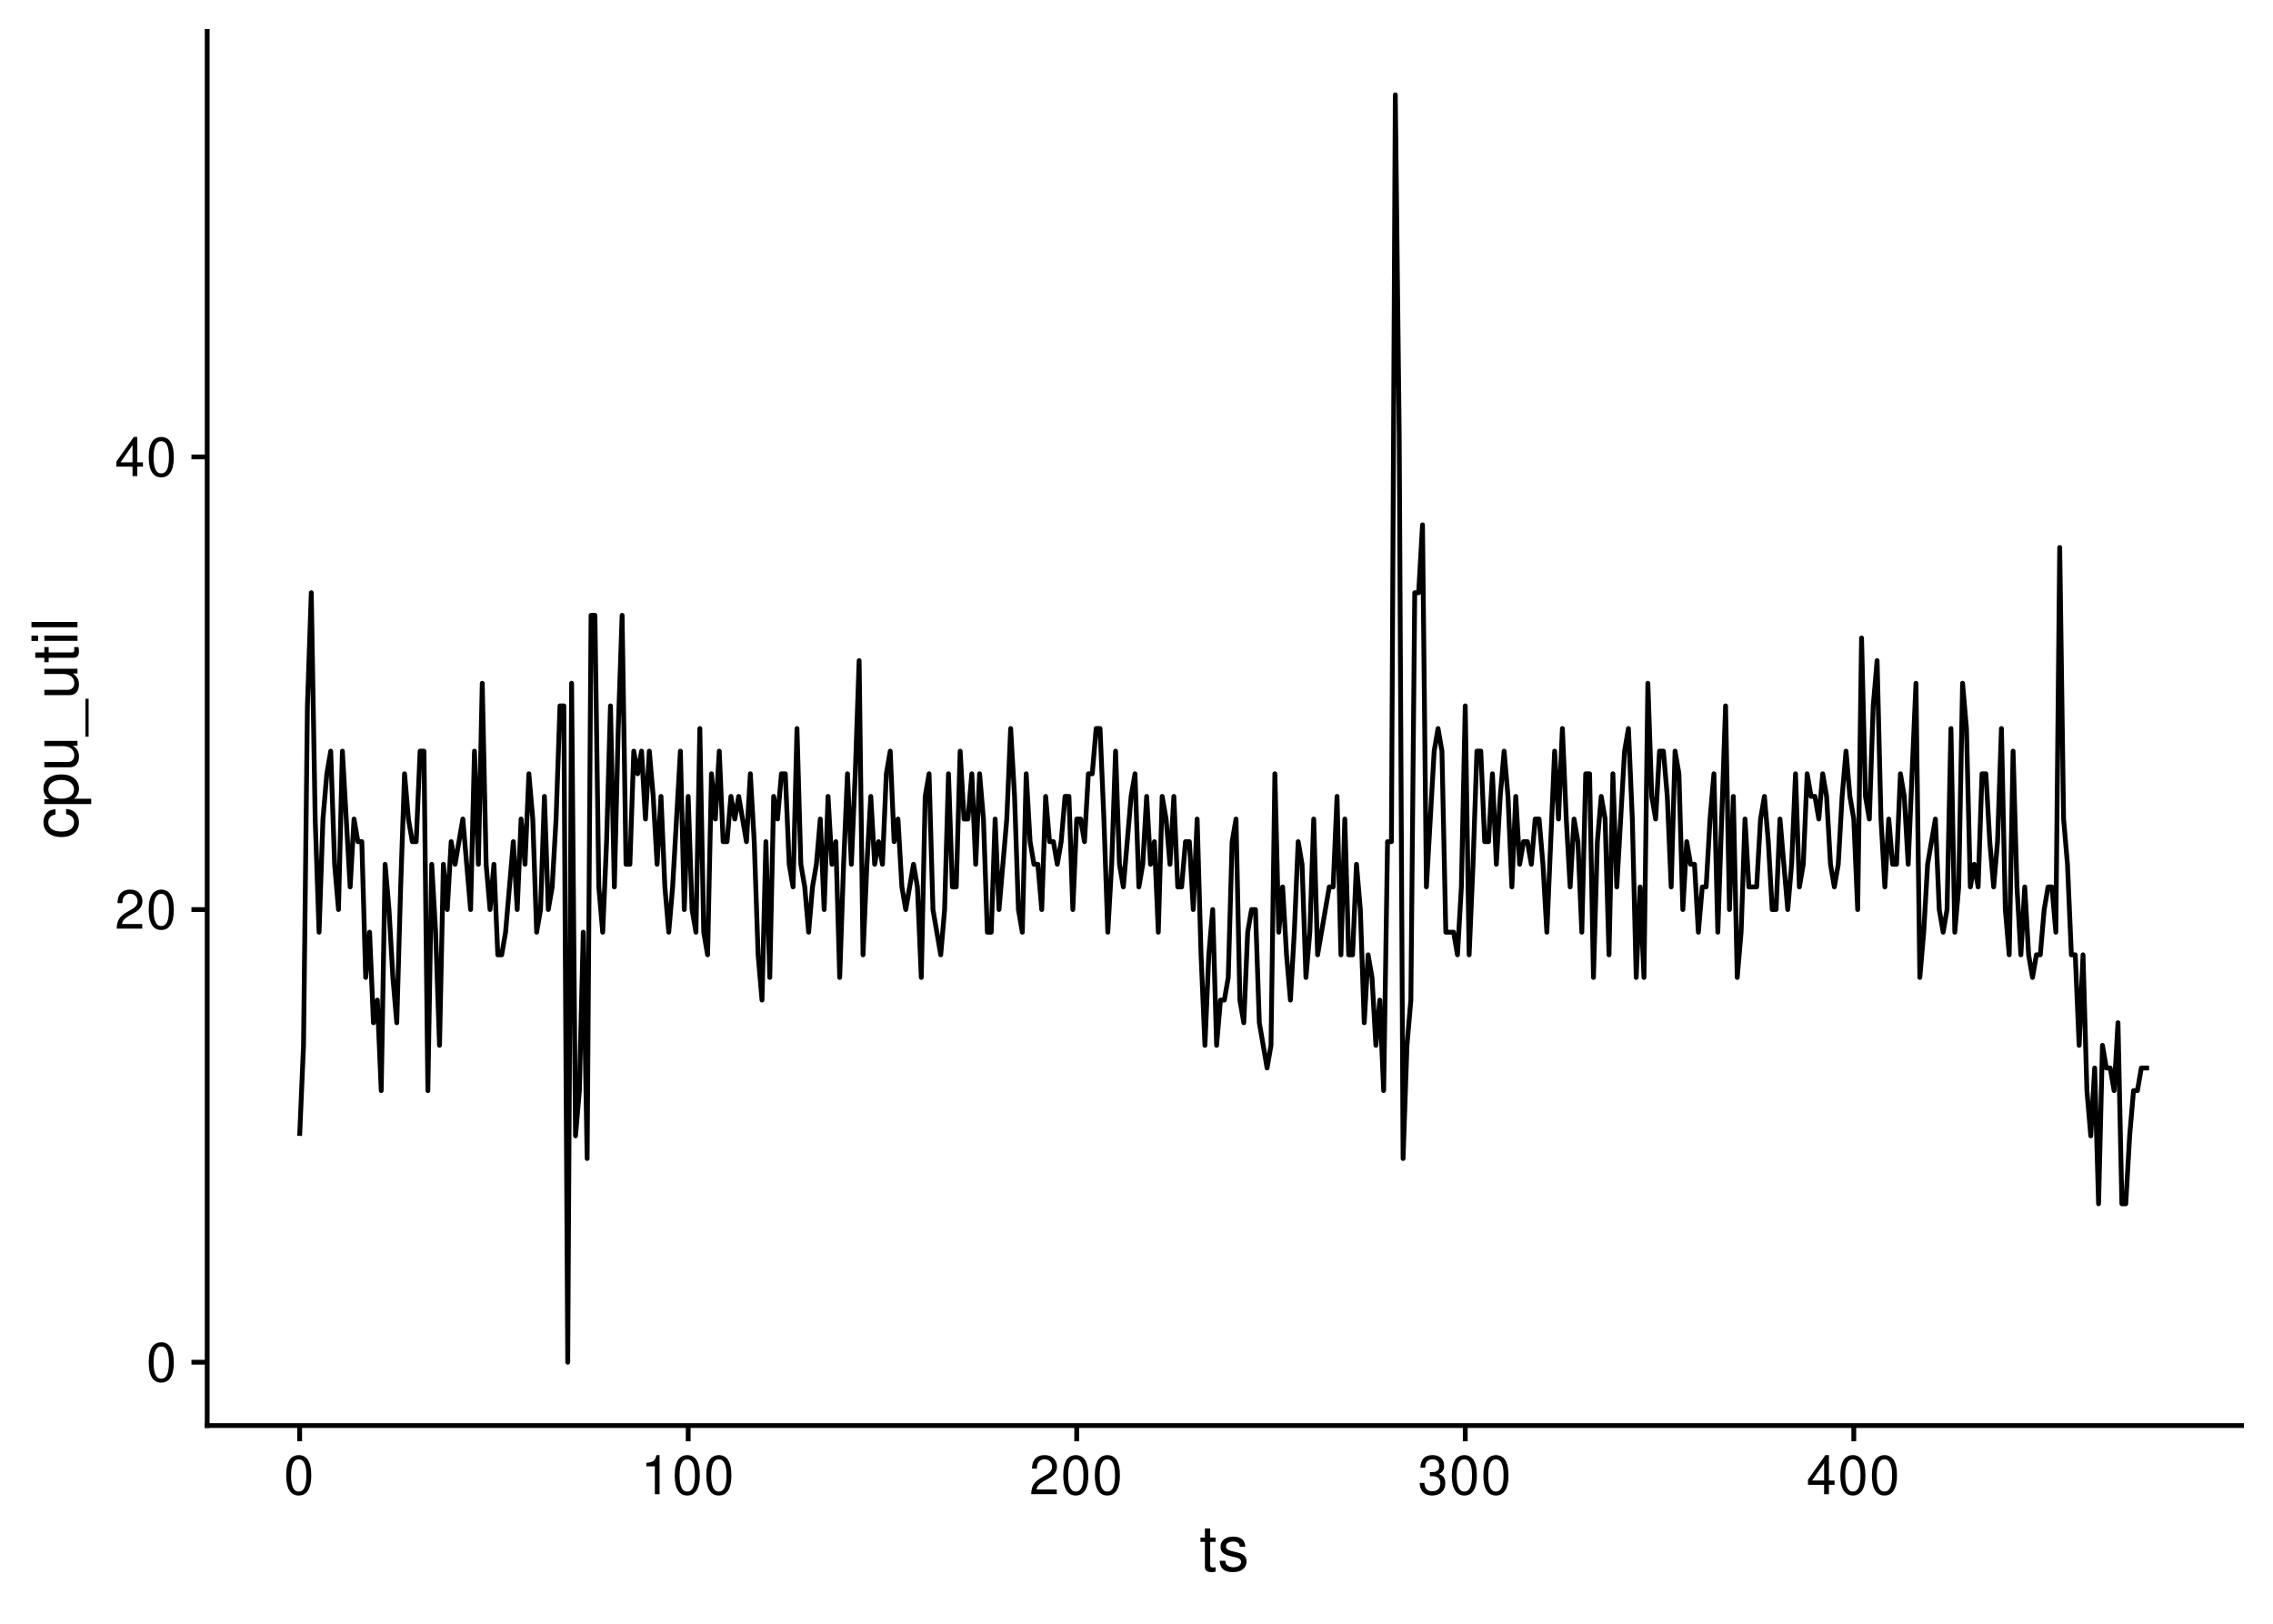
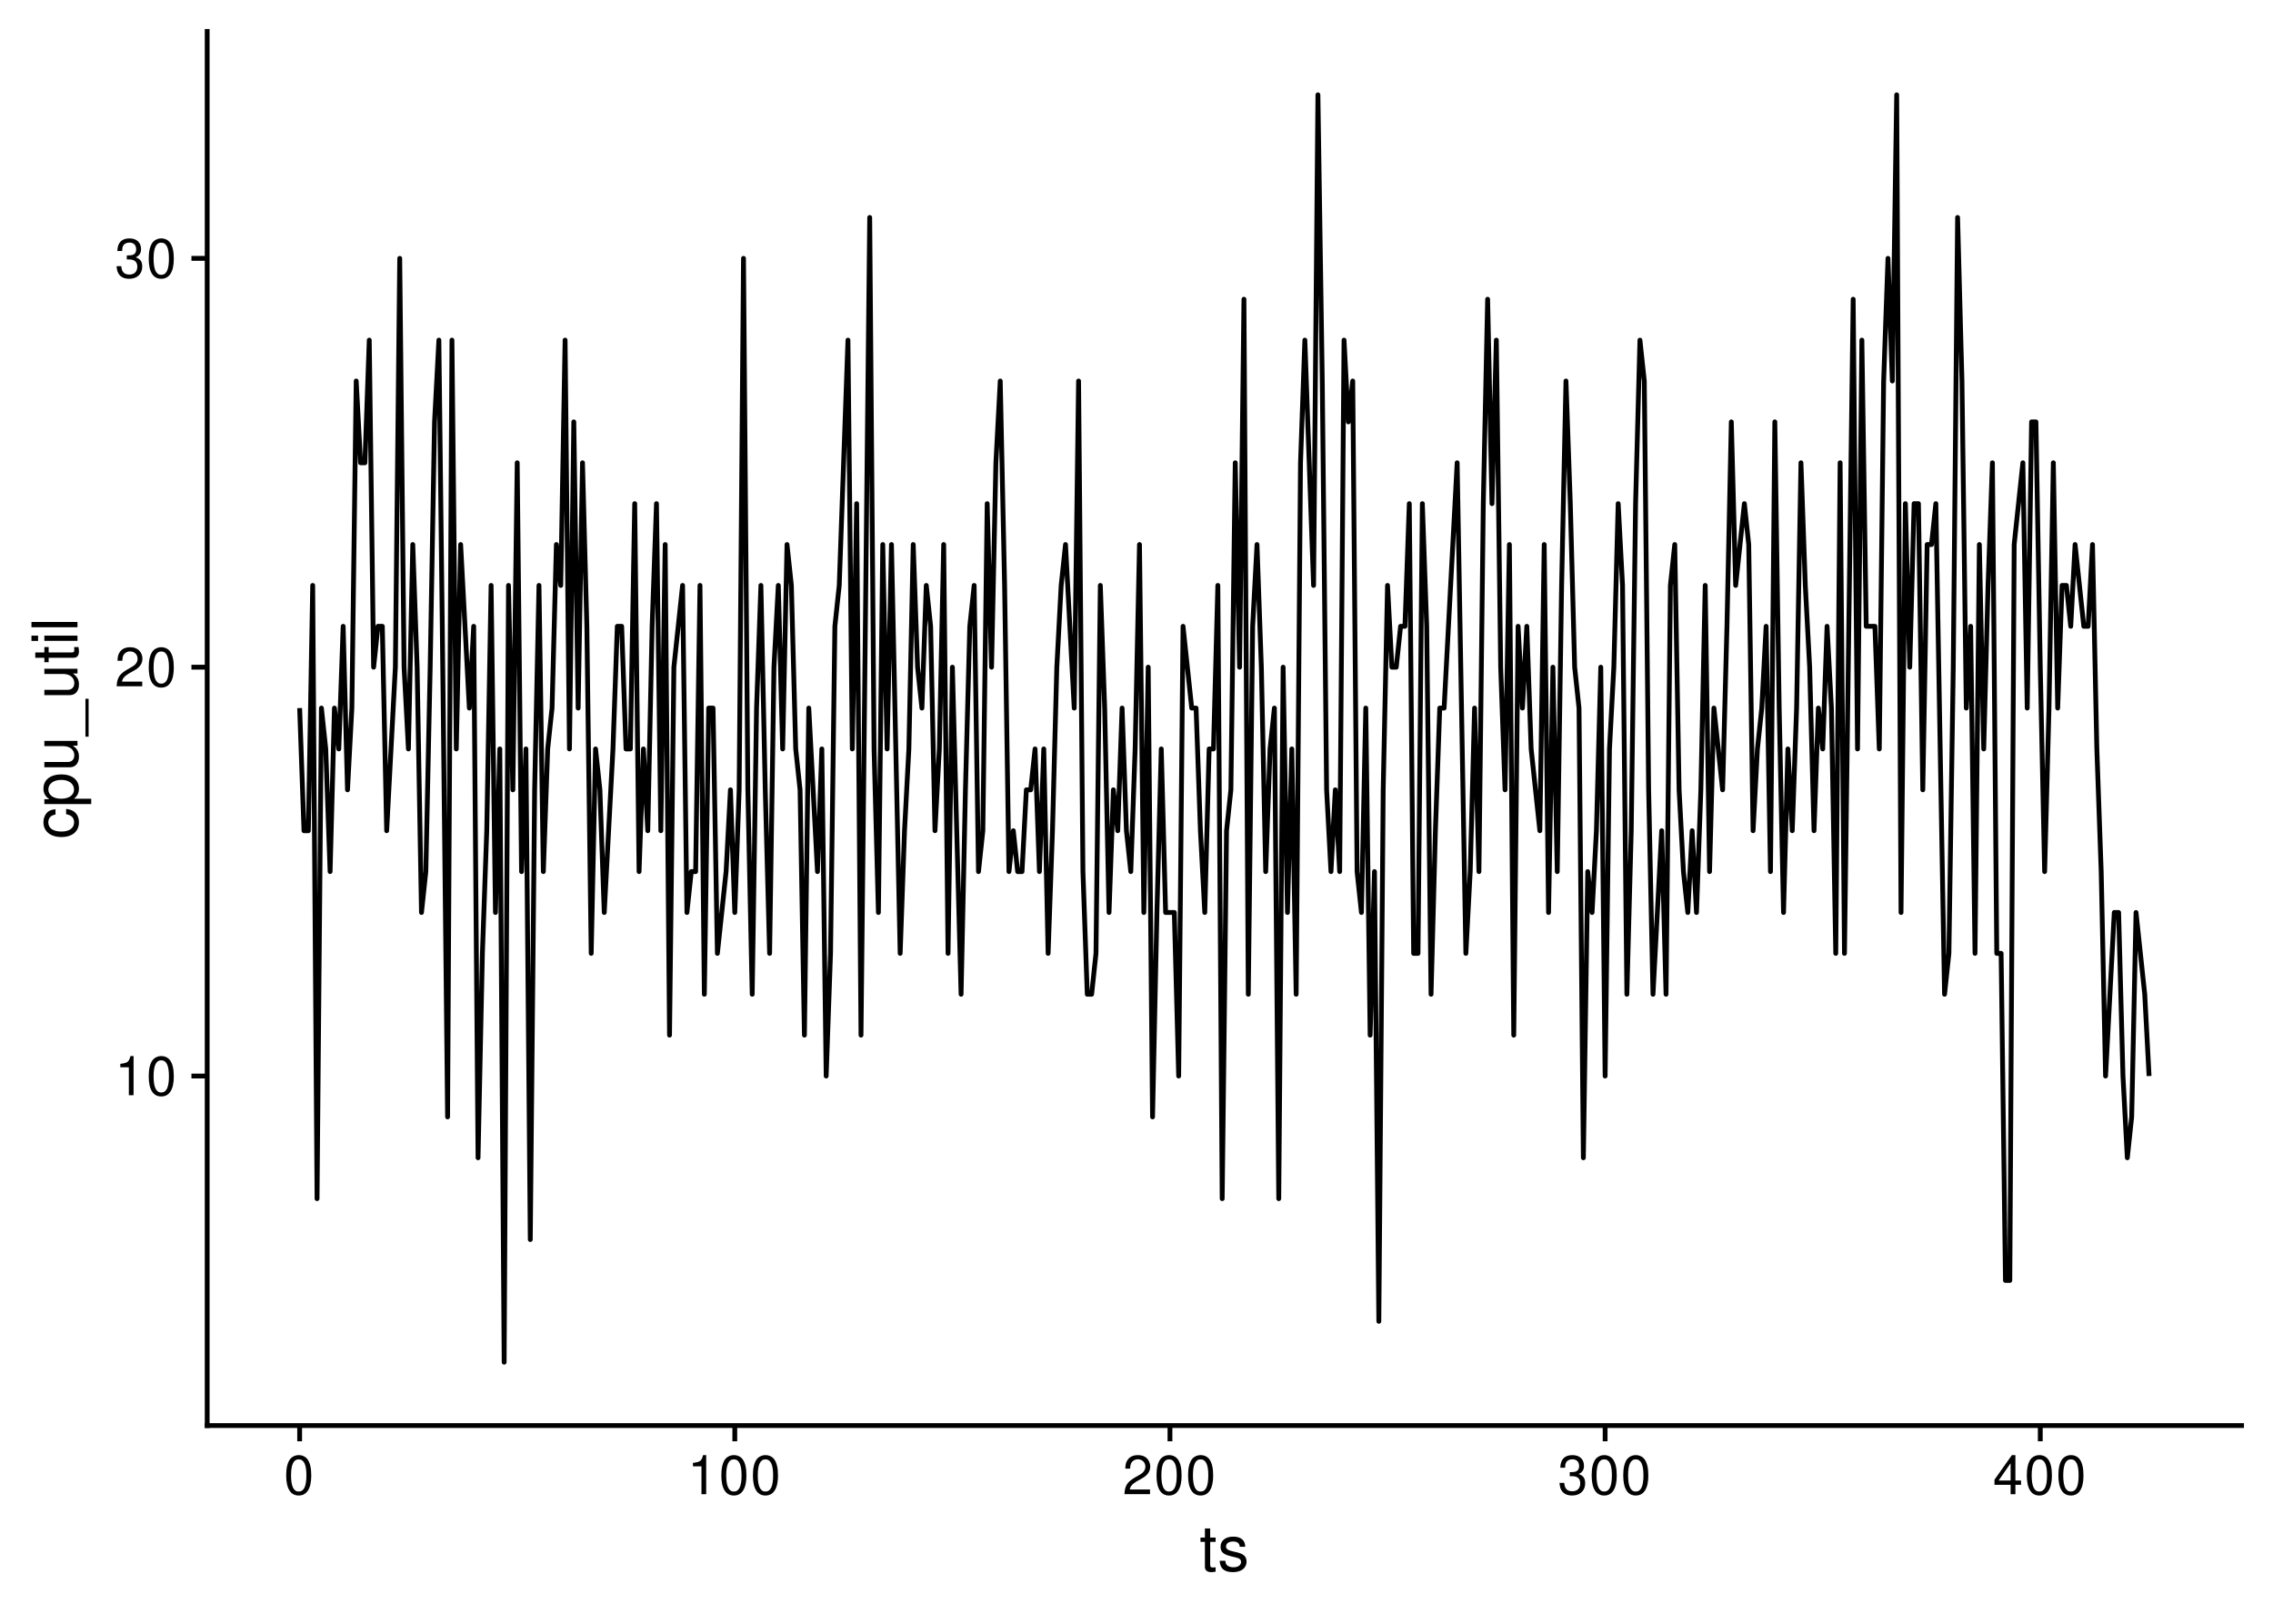
<svg xmlns="http://www.w3.org/2000/svg" xmlns:xlink="http://www.w3.org/1999/xlink" width="504pt" height="360pt" viewBox="0 0 504 360" version="1.1">
  <defs>
    <g>
      <symbol overflow="visible" id="glyph0-0">
        <path style="stroke:none;" d="" />
      </symbol>
      <symbol overflow="visible" id="glyph0-1">
+         <path style="stroke:none;" d="M 3.109 -6.188 L 3.109 0 L 4.156 0 L 4.156 -8.672 L 3.469 -8.672 C 3.094 -7.344 2.859 -7.156 1.219 -6.953 L 1.219 -6.188 Z M 3.109 -6.188 " />
+       </symbol>
+       <symbol overflow="visible" id="glyph0-2">
        <path style="stroke:none;" d="M 3.297 -8.672 C 2.516 -8.672 1.781 -8.312 1.344 -7.734 C 0.797 -6.953 0.516 -5.812 0.516 -4.203 C 0.516 -1.266 1.469 0.281 3.297 0.281 C 5.094 0.281 6.078 -1.266 6.078 -4.125 C 6.078 -5.812 5.812 -6.938 5.25 -7.734 C 4.812 -8.328 4.109 -8.672 3.297 -8.672 Z M 3.297 -7.734 C 4.438 -7.734 5 -6.578 5 -4.219 C 5 -1.75 4.453 -0.594 3.281 -0.594 C 2.156 -0.594 1.594 -1.797 1.594 -4.188 C 1.594 -6.578 2.156 -7.734 3.297 -7.734 Z M 3.297 -7.734 " />
      </symbol>
-       <symbol overflow="visible" id="glyph0-2">
+       <symbol overflow="visible" id="glyph0-3">
        <path style="stroke:none;" d="M 6.078 -1.047 L 1.594 -1.047 C 1.703 -1.766 2.094 -2.219 3.125 -2.859 L 4.328 -3.531 C 5.516 -4.188 6.125 -5.078 6.125 -6.141 C 6.125 -6.859 5.844 -7.531 5.344 -8 C 4.844 -8.453 4.219 -8.672 3.406 -8.672 C 2.328 -8.672 1.531 -8.297 1.062 -7.547 C 0.75 -7.094 0.625 -6.547 0.594 -5.672 L 1.656 -5.672 C 1.688 -6.266 1.766 -6.609 1.906 -6.906 C 2.188 -7.422 2.734 -7.75 3.375 -7.75 C 4.328 -7.75 5.047 -7.062 5.047 -6.125 C 5.047 -5.422 4.656 -4.828 3.906 -4.391 L 2.797 -3.75 C 1.016 -2.719 0.5 -1.906 0.406 -0.016 L 6.078 -0.016 Z M 6.078 -1.047 " />
      </symbol>
-       <symbol overflow="visible" id="glyph0-3">
-         <path style="stroke:none;" d="M 3.922 -2.094 L 3.922 0 L 4.984 0 L 4.984 -2.094 L 6.234 -2.094 L 6.234 -3.047 L 4.984 -3.047 L 4.984 -8.672 L 4.203 -8.672 L 0.344 -3.219 L 0.344 -2.094 Z M 3.922 -3.047 L 1.266 -3.047 L 3.922 -6.875 Z M 3.922 -3.047 " />
-       </symbol>
      <symbol overflow="visible" id="glyph0-4">
-         <path style="stroke:none;" d="M 3.109 -6.188 L 3.109 0 L 4.156 0 L 4.156 -8.672 L 3.469 -8.672 C 3.094 -7.344 2.859 -7.156 1.219 -6.953 L 1.219 -6.188 Z M 3.109 -6.188 " />
+         <path style="stroke:none;" d="M 2.656 -4 L 3.234 -4 C 4.375 -4 4.984 -3.453 4.984 -2.406 C 4.984 -1.312 4.328 -0.656 3.234 -0.656 C 2.078 -0.656 1.516 -1.25 1.438 -2.516 L 0.391 -2.516 C 0.438 -1.828 0.547 -1.375 0.75 -0.984 C 1.203 -0.141 2.031 0.281 3.188 0.281 C 4.938 0.281 6.078 -0.781 6.078 -2.422 C 6.078 -3.531 5.656 -4.125 4.625 -4.484 C 5.422 -4.812 5.812 -5.406 5.812 -6.281 C 5.812 -7.781 4.844 -8.672 3.234 -8.672 C 1.516 -8.672 0.594 -7.719 0.562 -5.875 L 1.625 -5.875 C 1.625 -6.406 1.688 -6.703 1.812 -6.969 C 2.047 -7.469 2.578 -7.75 3.234 -7.75 C 4.172 -7.75 4.734 -7.188 4.734 -6.25 C 4.734 -5.641 4.531 -5.266 4.062 -5.062 C 3.766 -4.938 3.391 -4.891 2.656 -4.891 Z M 2.656 -4 " />
      </symbol>
      <symbol overflow="visible" id="glyph0-5">
-         <path style="stroke:none;" d="M 2.656 -4 L 3.234 -4 C 4.375 -4 4.984 -3.453 4.984 -2.406 C 4.984 -1.312 4.328 -0.656 3.234 -0.656 C 2.078 -0.656 1.516 -1.25 1.438 -2.516 L 0.391 -2.516 C 0.438 -1.828 0.547 -1.375 0.75 -0.984 C 1.203 -0.141 2.031 0.281 3.188 0.281 C 4.938 0.281 6.078 -0.781 6.078 -2.422 C 6.078 -3.531 5.656 -4.125 4.625 -4.484 C 5.422 -4.812 5.812 -5.406 5.812 -6.281 C 5.812 -7.781 4.844 -8.672 3.234 -8.672 C 1.516 -8.672 0.594 -7.719 0.562 -5.875 L 1.625 -5.875 C 1.625 -6.406 1.688 -6.703 1.812 -6.969 C 2.047 -7.469 2.578 -7.75 3.234 -7.75 C 4.172 -7.75 4.734 -7.188 4.734 -6.25 C 4.734 -5.641 4.531 -5.266 4.062 -5.062 C 3.766 -4.938 3.391 -4.891 2.656 -4.891 Z M 2.656 -4 " />
+         <path style="stroke:none;" d="M 3.922 -2.094 L 3.922 0 L 4.984 0 L 4.984 -2.094 L 6.234 -2.094 L 6.234 -3.047 L 4.984 -3.047 L 4.984 -8.672 L 4.203 -8.672 L 0.344 -3.219 L 0.344 -2.094 Z M 3.922 -3.047 L 1.266 -3.047 L 3.922 -6.875 Z M 3.922 -3.047 " />
      </symbol>
      <symbol overflow="visible" id="glyph1-0">
        <path style="stroke:none;" d="" />
      </symbol>
      <symbol overflow="visible" id="glyph1-1">
        <path style="stroke:none;" d="M 3.562 -7.344 L 2.359 -7.344 L 2.359 -9.359 L 1.188 -9.359 L 1.188 -7.344 L 0.203 -7.344 L 0.203 -6.391 L 1.188 -6.391 L 1.188 -0.844 C 1.188 -0.078 1.688 0.328 2.609 0.328 C 2.906 0.328 3.156 0.297 3.562 0.219 L 3.562 -0.75 C 3.391 -0.719 3.234 -0.703 3 -0.703 C 2.484 -0.703 2.359 -0.844 2.359 -1.359 L 2.359 -6.391 L 3.562 -6.391 Z M 3.562 -7.344 " />
      </symbol>
      <symbol overflow="visible" id="glyph1-2">
        <path style="stroke:none;" d="M 6.125 -5.297 C 6.125 -6.734 5.172 -7.547 3.469 -7.547 C 1.766 -7.547 0.656 -6.656 0.656 -5.312 C 0.656 -4.156 1.25 -3.609 2.984 -3.188 L 4.078 -2.922 C 4.891 -2.734 5.203 -2.438 5.203 -1.922 C 5.203 -1.219 4.516 -0.75 3.5 -0.75 C 2.875 -0.75 2.344 -0.938 2.047 -1.25 C 1.859 -1.453 1.781 -1.672 1.703 -2.188 L 0.469 -2.188 C 0.531 -0.484 1.484 0.328 3.406 0.328 C 5.25 0.328 6.422 -0.594 6.422 -2 C 6.422 -3.094 5.812 -3.703 4.359 -4.047 L 3.234 -4.312 C 2.281 -4.531 1.875 -4.844 1.875 -5.359 C 1.875 -6.047 2.484 -6.469 3.438 -6.469 C 4.375 -6.469 4.875 -6.062 4.906 -5.297 Z M 6.125 -5.297 " />
      </symbol>
      <symbol overflow="visible" id="glyph2-0">
        <path style="stroke:none;" d="" />
      </symbol>
      <symbol overflow="visible" id="glyph2-1">
        <path style="stroke:none;" d="M -4.875 -6.594 C -5.594 -6.531 -6.047 -6.391 -6.453 -6.109 C -7.141 -5.594 -7.547 -4.719 -7.547 -3.703 C -7.547 -1.703 -5.984 -0.438 -3.547 -0.438 C -1.172 -0.438 0.328 -1.688 0.328 -3.688 C 0.328 -5.438 -0.734 -6.531 -2.516 -6.672 L -2.516 -5.5 C -1.344 -5.312 -0.75 -4.703 -0.75 -3.703 C -0.75 -2.422 -1.812 -1.656 -3.547 -1.656 C -5.375 -1.656 -6.469 -2.406 -6.469 -3.688 C -6.469 -4.656 -5.891 -5.281 -4.875 -5.422 Z M -4.875 -6.594 " />
      </symbol>
      <symbol overflow="visible" id="glyph2-2">
        <path style="stroke:none;" d="M 3.047 -0.75 L 3.047 -1.938 L -0.766 -1.938 C -0.016 -2.547 0.328 -3.234 0.328 -4.188 C 0.328 -6.094 -1.203 -7.328 -3.547 -7.328 C -6 -7.328 -7.547 -6.125 -7.547 -4.172 C -7.547 -3.172 -7.094 -2.375 -6.234 -1.828 L -7.344 -1.828 L -7.344 -0.75 Z M -6.453 -3.969 C -6.453 -5.266 -5.312 -6.109 -3.562 -6.109 C -1.906 -6.109 -0.766 -5.25 -0.766 -3.969 C -0.766 -2.734 -1.891 -1.938 -3.609 -1.938 C -5.328 -1.938 -6.453 -2.734 -6.453 -3.969 Z M -6.453 -3.969 " />
      </symbol>
      <symbol overflow="visible" id="glyph2-3">
        <path style="stroke:none;" d="M 0 -6.75 L -7.344 -6.75 L -7.344 -5.594 L -3.172 -5.594 C -1.688 -5.594 -0.703 -4.797 -0.703 -3.578 C -0.703 -2.656 -1.266 -2.078 -2.141 -2.078 L -7.344 -2.078 L -7.344 -0.906 L -1.688 -0.906 C -0.469 -0.906 0.328 -1.812 0.328 -3.25 C 0.328 -4.328 -0.062 -5.016 -1.016 -5.703 L 0 -5.703 Z M 0 -6.75 " />
      </symbol>
      <symbol overflow="visible" id="glyph2-4">
        <path style="stroke:none;" d="M 1.766 -8.094 L 1.766 0.312 L 2.469 0.312 L 2.469 -8.094 Z M 1.766 -8.094 " />
      </symbol>
      <symbol overflow="visible" id="glyph2-5">
        <path style="stroke:none;" d="M -7.344 -3.562 L -7.344 -2.359 L -9.359 -2.359 L -9.359 -1.188 L -7.344 -1.188 L -7.344 -0.203 L -6.391 -0.203 L -6.391 -1.188 L -0.844 -1.188 C -0.078 -1.188 0.328 -1.688 0.328 -2.609 C 0.328 -2.906 0.297 -3.156 0.219 -3.562 L -0.75 -3.562 C -0.719 -3.391 -0.703 -3.234 -0.703 -3 C -0.703 -2.484 -0.844 -2.359 -1.359 -2.359 L -6.391 -2.359 L -6.391 -3.562 Z M -7.344 -3.562 " />
      </symbol>
      <symbol overflow="visible" id="glyph2-6">
        <path style="stroke:none;" d="M -7.344 -2.094 L -7.344 -0.938 L 0 -0.938 L 0 -2.094 Z M -10.203 -2.094 L -10.203 -0.922 L -8.734 -0.922 L -8.734 -2.094 Z M -10.203 -2.094 " />
      </symbol>
      <symbol overflow="visible" id="glyph2-7">
        <path style="stroke:none;" d="M -10.203 -2.125 L -10.203 -0.953 L 0 -0.953 L 0 -2.125 Z M -10.203 -2.125 " />
      </symbol>
    </g>
  </defs>
  <g id="surface20">
    <rect x="0" y="0" width="504" height="360" style="fill:rgb(100%,100%,100%);fill-opacity:1;stroke:none;" />
-     <path style="fill:none;stroke-width:1.067;stroke-linecap:butt;stroke-linejoin:round;stroke:rgb(0%,0%,0%);stroke-opacity:1;stroke-miterlimit:10;" d="M 66.441 251.836 L 67.301 231.766 L 68.164 156.5 L 69.023 131.414 L 69.887 181.59 L 70.75 206.68 L 71.609 181.59 L 72.473 171.555 L 73.332 166.535 L 74.195 191.625 L 75.055 201.66 L 75.918 166.535 L 76.777 181.59 L 77.641 196.641 L 78.5 181.59 L 79.363 186.605 L 80.227 186.605 L 81.086 216.715 L 81.949 206.68 L 82.809 226.75 L 83.672 221.73 L 84.531 241.801 L 85.395 191.625 L 86.254 201.66 L 87.117 216.715 L 87.977 226.75 L 88.84 196.641 L 89.703 171.555 L 90.562 181.59 L 91.426 186.605 L 92.285 186.605 L 93.148 166.535 L 94.008 166.535 L 94.871 241.801 L 95.73 191.625 L 96.594 206.68 L 97.457 231.766 L 98.316 191.625 L 99.18 201.66 L 100.039 186.605 L 100.902 191.625 L 101.762 186.605 L 102.625 181.59 L 103.484 191.625 L 104.348 201.66 L 105.207 166.535 L 106.07 191.625 L 106.934 151.484 L 107.793 191.625 L 108.656 201.66 L 109.516 191.625 L 110.379 211.695 L 111.238 211.695 L 112.102 206.68 L 112.961 196.641 L 113.824 186.605 L 114.684 201.66 L 115.547 181.59 L 116.41 191.625 L 117.27 171.555 L 118.133 181.59 L 118.992 206.68 L 119.855 201.66 L 120.715 176.57 L 121.578 201.66 L 122.438 196.641 L 123.301 181.59 L 124.164 156.5 L 125.023 156.5 L 125.887 302.016 L 126.746 151.484 L 127.609 251.836 L 128.469 241.801 L 129.332 206.68 L 130.191 256.855 L 131.055 136.43 L 131.914 136.43 L 132.777 196.641 L 133.641 206.68 L 134.5 186.605 L 135.363 156.5 L 136.223 196.641 L 137.086 161.52 L 137.945 136.43 L 138.809 191.625 L 139.668 191.625 L 140.531 166.535 L 141.391 171.555 L 142.254 166.535 L 143.117 181.59 L 143.977 166.535 L 144.84 176.57 L 145.699 191.625 L 146.562 176.57 L 147.422 196.641 L 148.285 206.68 L 149.145 196.641 L 150.008 181.59 L 150.867 166.535 L 151.73 201.66 L 152.594 176.57 L 153.453 201.66 L 154.316 206.68 L 155.176 161.52 L 156.039 206.68 L 156.898 211.695 L 157.762 171.555 L 158.621 181.59 L 159.484 166.535 L 160.348 186.605 L 161.207 186.605 L 162.07 176.57 L 162.93 181.59 L 163.793 176.57 L 164.652 181.59 L 165.516 186.605 L 166.375 171.555 L 167.238 186.605 L 168.098 211.695 L 168.961 221.73 L 169.824 186.605 L 170.684 216.715 L 171.547 176.57 L 172.406 181.59 L 173.27 171.555 L 174.129 171.555 L 174.992 191.625 L 175.852 196.641 L 176.715 161.52 L 177.574 191.625 L 178.438 196.641 L 179.301 206.68 L 180.16 196.641 L 181.023 191.625 L 181.883 181.59 L 182.746 201.66 L 183.605 176.57 L 184.469 191.625 L 185.328 186.605 L 186.191 216.715 L 187.055 191.625 L 187.914 171.555 L 188.777 191.625 L 189.637 171.555 L 190.5 146.465 L 191.359 211.695 L 192.223 191.625 L 193.082 176.57 L 193.945 191.625 L 194.805 186.605 L 195.668 191.625 L 196.531 171.555 L 197.391 166.535 L 198.254 186.605 L 199.113 181.59 L 199.977 196.641 L 200.836 201.66 L 201.699 196.641 L 202.559 191.625 L 203.422 196.641 L 204.281 216.715 L 205.145 176.57 L 206.008 171.555 L 206.867 201.66 L 207.73 206.68 L 208.59 211.695 L 209.453 201.66 L 210.312 171.555 L 211.176 196.641 L 212.035 196.641 L 212.898 166.535 L 213.758 181.59 L 214.621 181.59 L 215.484 171.555 L 216.344 191.625 L 217.207 171.555 L 218.066 181.59 L 218.93 206.68 L 219.789 206.68 L 220.652 181.59 L 221.512 201.66 L 223.238 181.59 L 224.098 161.52 L 224.961 176.57 L 225.82 201.66 L 226.684 206.68 L 227.543 171.555 L 228.406 186.605 L 229.266 191.625 L 230.129 191.625 L 230.988 201.66 L 231.852 176.57 L 232.715 186.605 L 233.574 186.605 L 234.438 191.625 L 235.297 186.605 L 236.16 176.57 L 237.02 176.57 L 237.883 201.66 L 238.742 181.59 L 239.605 181.59 L 240.465 186.605 L 241.328 171.555 L 242.191 171.555 L 243.051 161.52 L 243.914 161.52 L 244.773 181.59 L 245.637 206.68 L 246.496 191.625 L 247.359 166.535 L 248.219 191.625 L 249.082 196.641 L 249.945 186.605 L 250.805 176.57 L 251.668 171.555 L 252.527 196.641 L 253.391 191.625 L 254.25 176.57 L 255.113 191.625 L 255.973 186.605 L 256.836 206.68 L 257.695 176.57 L 258.559 181.59 L 259.422 191.625 L 260.281 176.57 L 261.145 196.641 L 262.004 196.641 L 262.867 186.605 L 263.727 186.605 L 264.59 201.66 L 265.449 181.59 L 266.312 211.695 L 267.172 231.766 L 268.035 211.695 L 268.898 201.66 L 269.758 231.766 L 270.621 221.73 L 271.48 221.73 L 272.344 216.715 L 273.203 186.605 L 274.066 181.59 L 274.926 221.73 L 275.789 226.75 L 276.652 206.68 L 277.512 201.66 L 278.375 201.66 L 279.234 226.75 L 280.098 231.766 L 280.957 236.785 L 281.82 231.766 L 282.68 171.555 L 283.543 206.68 L 284.402 196.641 L 285.266 211.695 L 286.129 221.73 L 286.988 206.68 L 287.852 186.605 L 288.711 191.625 L 289.574 216.715 L 290.434 206.68 L 291.297 181.59 L 292.156 211.695 L 293.02 206.68 L 293.879 201.66 L 294.742 196.641 L 295.605 196.641 L 296.465 176.57 L 297.328 211.695 L 298.188 181.59 L 299.051 211.695 L 299.91 211.695 L 300.773 191.625 L 301.633 201.66 L 302.496 226.75 L 303.355 211.695 L 304.219 216.715 L 305.082 231.766 L 305.941 221.73 L 306.805 241.801 L 307.664 186.605 L 308.527 186.605 L 309.387 21.023 L 310.25 96.289 L 311.109 256.855 L 311.973 231.766 L 312.836 221.73 L 313.695 131.414 L 314.559 131.414 L 315.418 116.359 L 316.281 196.641 L 317.141 181.59 L 318.004 166.535 L 318.863 161.52 L 319.727 166.535 L 320.586 206.68 L 322.312 206.68 L 323.172 211.695 L 324.035 196.641 L 324.895 156.5 L 325.758 211.695 L 326.617 191.625 L 327.48 166.535 L 328.34 166.535 L 329.203 186.605 L 330.062 186.605 L 330.926 171.555 L 331.789 191.625 L 332.648 176.57 L 333.512 166.535 L 334.371 176.57 L 335.234 196.641 L 336.094 176.57 L 336.957 191.625 L 337.816 186.605 L 338.68 186.605 L 339.543 191.625 L 340.402 181.59 L 341.266 181.59 L 342.125 191.625 L 342.988 206.68 L 343.848 186.605 L 344.711 166.535 L 345.57 181.59 L 346.434 161.52 L 347.293 181.59 L 348.156 196.641 L 349.02 181.59 L 349.879 186.605 L 350.742 206.68 L 351.602 171.555 L 352.465 171.555 L 353.324 216.715 L 354.188 186.605 L 355.047 176.57 L 355.91 181.59 L 356.77 211.695 L 357.633 171.555 L 358.496 196.641 L 359.355 181.59 L 360.219 166.535 L 361.078 161.52 L 361.941 181.59 L 362.801 216.715 L 363.664 196.641 L 364.523 216.715 L 365.387 151.484 L 366.25 176.57 L 367.109 181.59 L 367.973 166.535 L 368.832 166.535 L 369.695 176.57 L 370.555 196.641 L 371.418 166.535 L 372.277 171.555 L 373.141 201.66 L 374 186.605 L 374.863 191.625 L 375.727 191.625 L 376.586 206.68 L 377.449 196.641 L 378.309 196.641 L 379.172 181.59 L 380.031 171.555 L 380.895 206.68 L 381.754 181.59 L 382.617 156.5 L 383.477 201.66 L 384.34 176.57 L 385.203 216.715 L 386.062 206.68 L 386.926 181.59 L 387.785 196.641 L 389.508 196.641 L 390.371 181.59 L 391.23 176.57 L 392.094 186.605 L 392.953 201.66 L 393.816 201.66 L 394.68 181.59 L 395.539 191.625 L 396.402 201.66 L 397.262 191.625 L 398.125 171.555 L 398.984 196.641 L 399.848 191.625 L 400.707 171.555 L 401.57 176.57 L 402.434 176.57 L 403.293 181.59 L 404.156 171.555 L 405.016 176.57 L 405.879 191.625 L 406.738 196.641 L 407.602 191.625 L 408.461 176.57 L 409.324 166.535 L 410.184 176.57 L 411.047 181.59 L 411.91 201.66 L 412.77 141.449 L 413.633 176.57 L 414.492 181.59 L 415.355 156.5 L 416.215 146.465 L 417.078 181.59 L 417.938 196.641 L 418.801 181.59 L 419.66 191.625 L 420.523 191.625 L 421.387 171.555 L 422.246 176.57 L 423.109 191.625 L 423.969 171.555 L 424.832 151.484 L 425.691 216.715 L 426.555 206.68 L 427.414 191.625 L 428.277 186.605 L 429.141 181.59 L 430 201.66 L 430.863 206.68 L 431.723 201.66 L 432.586 161.52 L 433.445 206.68 L 434.309 196.641 L 435.168 151.484 L 436.031 161.52 L 436.891 196.641 L 437.754 191.625 L 438.617 196.641 L 439.477 171.555 L 440.34 171.555 L 441.199 186.605 L 442.062 196.641 L 442.922 186.605 L 443.785 161.52 L 444.645 201.66 L 445.508 211.695 L 446.367 166.535 L 447.23 196.641 L 448.094 211.695 L 448.953 196.641 L 449.816 211.695 L 450.676 216.715 L 451.539 211.695 L 452.398 211.695 L 453.262 201.66 L 454.121 196.641 L 454.984 196.641 L 455.844 206.68 L 456.707 121.379 L 457.57 181.59 L 458.43 191.625 L 459.293 211.695 L 460.152 211.695 L 461.016 231.766 L 461.875 211.695 L 462.738 241.801 L 463.598 251.836 L 464.461 236.785 L 465.324 266.891 L 466.184 231.766 L 467.047 236.785 L 467.906 236.785 L 468.77 241.801 L 469.629 226.75 L 470.492 266.891 L 471.352 266.891 L 472.215 251.836 L 473.074 241.801 L 473.938 241.801 L 474.801 236.785 L 476.523 236.785 " />
+     <path style="fill:none;stroke-width:1.067;stroke-linecap:butt;stroke-linejoin:round;stroke:rgb(0%,0%,0%);stroke-opacity:1;stroke-miterlimit:10;" d="M 66.441 156.988 L 67.406 184.18 L 68.371 184.18 L 69.336 129.793 L 70.301 265.758 L 71.266 156.988 L 72.23 166.051 L 73.195 193.242 L 74.16 156.988 L 75.125 166.051 L 76.09 138.859 L 77.055 175.113 L 78.02 156.988 L 78.984 84.473 L 79.949 102.602 L 80.914 102.602 L 81.879 75.41 L 82.844 147.922 L 83.809 138.859 L 84.773 138.859 L 85.738 184.18 L 87.668 147.922 L 88.633 57.281 L 89.598 147.922 L 90.562 166.051 L 91.527 120.73 L 92.492 147.922 L 93.457 202.309 L 94.422 193.242 L 95.387 147.922 L 96.352 93.535 L 97.316 75.41 L 98.281 156.988 L 99.246 247.629 L 100.211 75.41 L 101.176 166.051 L 102.141 120.73 L 104.07 156.988 L 105.035 138.859 L 106 256.691 L 106.965 211.371 L 107.93 184.18 L 108.895 129.793 L 109.859 202.309 L 110.824 166.051 L 111.789 302.016 L 112.754 129.793 L 113.719 175.113 L 114.684 102.602 L 115.648 193.242 L 116.617 166.051 L 117.582 274.82 L 118.547 175.113 L 119.512 129.793 L 120.477 193.242 L 121.441 166.051 L 122.406 156.988 L 123.371 120.73 L 124.336 129.793 L 125.301 75.41 L 126.266 166.051 L 127.23 93.535 L 128.195 156.988 L 129.16 102.602 L 130.125 138.859 L 131.09 211.371 L 132.055 166.051 L 133.02 175.113 L 133.984 202.309 L 135.914 166.051 L 136.879 138.859 L 137.844 138.859 L 138.809 166.051 L 139.773 166.051 L 140.738 111.664 L 141.703 193.242 L 142.668 166.051 L 143.633 184.18 L 144.598 138.859 L 145.562 111.664 L 146.527 184.18 L 147.492 120.73 L 148.457 229.5 L 149.422 147.922 L 150.387 138.859 L 151.352 129.793 L 152.316 202.309 L 153.281 193.242 L 154.246 193.242 L 155.211 129.793 L 156.176 220.438 L 157.141 156.988 L 158.105 156.988 L 159.07 211.371 L 160.035 202.309 L 161 193.242 L 161.965 175.113 L 162.93 202.309 L 163.895 175.113 L 164.859 57.281 L 165.824 175.113 L 166.789 220.438 L 167.754 156.988 L 168.719 129.793 L 169.684 175.113 L 170.648 211.371 L 171.613 147.922 L 172.578 129.793 L 173.543 166.051 L 174.508 120.73 L 175.473 129.793 L 176.438 166.051 L 177.402 175.113 L 178.367 229.5 L 179.332 156.988 L 180.297 175.113 L 181.262 193.242 L 182.227 166.051 L 183.191 238.566 L 184.156 211.371 L 185.121 138.859 L 186.086 129.793 L 187.055 102.602 L 188.02 75.41 L 188.984 166.051 L 189.949 111.664 L 190.914 229.5 L 191.879 138.859 L 192.844 48.215 L 193.809 166.051 L 194.773 202.309 L 195.738 120.73 L 196.703 166.051 L 197.668 120.73 L 199.598 211.371 L 200.562 184.18 L 201.527 166.051 L 202.492 120.73 L 203.457 147.922 L 204.422 156.988 L 205.387 129.793 L 206.352 138.859 L 207.316 184.18 L 208.281 166.051 L 209.246 120.73 L 210.211 211.371 L 211.176 147.922 L 213.105 220.438 L 214.07 175.113 L 215.035 138.859 L 216 129.793 L 216.965 193.242 L 217.93 184.18 L 218.895 111.664 L 219.859 147.922 L 220.824 102.602 L 221.789 84.473 L 222.754 129.793 L 223.719 193.242 L 224.684 184.18 L 225.648 193.242 L 226.613 193.242 L 227.578 175.113 L 228.543 175.113 L 229.508 166.051 L 230.473 193.242 L 231.438 166.051 L 232.402 211.371 L 233.367 184.18 L 234.332 147.922 L 235.297 129.793 L 236.262 120.73 L 238.191 156.988 L 239.156 84.473 L 240.121 193.242 L 241.086 220.438 L 242.051 220.438 L 243.016 211.371 L 243.98 129.793 L 244.945 156.988 L 245.91 202.309 L 246.875 175.113 L 247.84 184.18 L 248.805 156.988 L 249.77 184.18 L 250.734 193.242 L 251.699 166.051 L 252.664 120.73 L 253.629 202.309 L 254.594 147.922 L 255.559 247.629 L 256.527 202.309 L 257.492 166.051 L 258.457 202.309 L 260.387 202.309 L 261.352 238.566 L 262.316 138.859 L 263.281 147.922 L 264.246 156.988 L 265.211 156.988 L 266.176 184.18 L 267.141 202.309 L 268.105 166.051 L 269.07 166.051 L 270.035 129.793 L 271 265.758 L 271.965 184.18 L 272.93 175.113 L 273.895 102.602 L 274.859 147.922 L 275.824 66.344 L 276.789 220.438 L 277.754 138.859 L 278.719 120.73 L 279.684 147.922 L 280.648 193.242 L 281.613 166.051 L 282.578 156.988 L 283.543 265.758 L 284.508 147.922 L 285.473 202.309 L 286.438 166.051 L 287.402 220.438 L 288.367 102.602 L 289.332 75.41 L 291.262 129.793 L 292.227 21.023 L 293.191 84.473 L 294.156 175.113 L 295.121 193.242 L 296.086 175.113 L 297.051 193.242 L 298.016 75.41 L 298.98 93.535 L 299.945 84.473 L 300.91 193.242 L 301.875 202.309 L 302.84 156.988 L 303.805 229.5 L 304.77 193.242 L 305.734 292.949 L 306.699 175.113 L 307.664 129.793 L 308.629 147.922 L 309.594 147.922 L 310.559 138.859 L 311.523 138.859 L 312.488 111.664 L 313.453 211.371 L 314.418 211.371 L 315.383 111.664 L 316.348 138.859 L 317.312 220.438 L 318.277 184.18 L 319.242 156.988 L 320.207 156.988 L 323.102 102.602 L 324.066 156.988 L 325.031 211.371 L 325.996 193.242 L 326.965 156.988 L 327.93 193.242 L 328.895 111.664 L 329.859 66.344 L 330.824 111.664 L 331.789 75.41 L 332.754 147.922 L 333.719 175.113 L 334.684 120.73 L 335.648 229.5 L 336.613 138.859 L 337.578 156.988 L 338.543 138.859 L 339.508 166.051 L 340.473 175.113 L 341.438 184.18 L 342.402 120.73 L 343.367 202.309 L 344.332 147.922 L 345.297 193.242 L 346.262 129.793 L 347.227 84.473 L 348.191 111.664 L 349.156 147.922 L 350.121 156.988 L 351.086 256.691 L 352.051 193.242 L 353.016 202.309 L 353.98 184.18 L 354.945 147.922 L 355.91 238.566 L 356.875 166.051 L 357.84 147.922 L 358.805 111.664 L 359.77 129.793 L 360.734 220.438 L 361.699 184.18 L 362.664 111.664 L 363.629 75.41 L 364.594 84.473 L 365.559 175.113 L 366.523 220.438 L 368.453 184.18 L 369.418 220.438 L 370.383 129.793 L 371.348 120.73 L 372.312 175.113 L 373.277 193.242 L 374.242 202.309 L 375.207 184.18 L 376.172 202.309 L 377.137 175.113 L 378.102 129.793 L 379.066 193.242 L 380.031 156.988 L 381.961 175.113 L 382.926 138.859 L 383.891 93.535 L 384.855 129.793 L 385.82 120.73 L 386.785 111.664 L 387.75 120.73 L 388.715 184.18 L 389.68 166.051 L 390.645 156.988 L 391.609 138.859 L 392.574 193.242 L 393.539 93.535 L 394.504 156.988 L 395.469 202.309 L 396.438 166.051 L 397.402 184.18 L 398.367 156.988 L 399.332 102.602 L 400.297 129.793 L 401.262 147.922 L 402.227 184.18 L 403.191 156.988 L 404.156 166.051 L 405.121 138.859 L 406.086 156.988 L 407.051 211.371 L 408.016 102.602 L 408.98 211.371 L 409.945 138.859 L 410.91 66.344 L 411.875 166.051 L 412.84 75.41 L 413.805 138.859 L 415.734 138.859 L 416.699 166.051 L 417.664 84.473 L 418.629 57.281 L 419.594 84.473 L 420.559 21.023 L 421.523 202.309 L 422.488 111.664 L 423.453 147.922 L 424.418 111.664 L 425.383 111.664 L 426.348 175.113 L 427.312 120.73 L 428.277 120.73 L 429.242 111.664 L 431.172 220.438 L 432.137 211.371 L 433.102 147.922 L 434.066 48.215 L 435.031 84.473 L 435.996 156.988 L 436.961 138.859 L 437.926 211.371 L 438.891 120.73 L 439.855 166.051 L 440.82 129.793 L 441.785 102.602 L 442.75 211.371 L 443.715 211.371 L 444.68 283.887 L 445.645 283.887 L 446.609 120.73 L 447.574 111.664 L 448.539 102.602 L 449.504 156.988 L 450.469 93.535 L 451.434 93.535 L 452.398 147.922 L 453.363 193.242 L 454.328 156.988 L 455.293 102.602 L 456.258 156.988 L 457.223 129.793 L 458.188 129.793 L 459.152 138.859 L 460.117 120.73 L 461.082 129.793 L 462.047 138.859 L 463.012 138.859 L 463.977 120.73 L 464.941 166.051 L 465.906 193.242 L 466.875 238.566 L 468.805 202.309 L 469.77 202.309 L 470.734 238.566 L 471.699 256.691 L 472.664 247.629 L 473.629 202.309 L 474.594 211.371 L 475.559 220.438 L 476.523 238.566 " />
    <path style="fill:none;stroke-width:1.067;stroke-linecap:square;stroke-linejoin:round;stroke:rgb(0%,0%,0%);stroke-opacity:1;stroke-miterlimit:10;" d="M 45.938 316.062 L 45.938 6.973 " />
    <g style="fill:rgb(0%,0%,0%);fill-opacity:1;">
-       <use xlink:href="#glyph0-1" x="32.461" y="306.264" />
+       <use xlink:href="#glyph0-1" x="25.461" y="242.814" />
+       <use xlink:href="#glyph0-2" x="32.461" y="242.814" />
    </g>
    <g style="fill:rgb(0%,0%,0%);fill-opacity:1;">
-       <use xlink:href="#glyph0-2" x="25.461" y="205.908" />
-       <use xlink:href="#glyph0-1" x="32.461" y="205.908" />
+       <use xlink:href="#glyph0-3" x="25.461" y="152.17" />
+       <use xlink:href="#glyph0-2" x="32.461" y="152.17" />
    </g>
    <g style="fill:rgb(0%,0%,0%);fill-opacity:1;">
-       <use xlink:href="#glyph0-3" x="25.461" y="105.553" />
-       <use xlink:href="#glyph0-1" x="32.461" y="105.553" />
+       <use xlink:href="#glyph0-4" x="25.461" y="61.529" />
+       <use xlink:href="#glyph0-2" x="32.461" y="61.529" />
    </g>
-     <path style="fill:none;stroke-width:1.067;stroke-linecap:butt;stroke-linejoin:round;stroke:rgb(0%,0%,0%);stroke-opacity:1;stroke-miterlimit:10;" d="M 42.449 302.016 L 45.938 302.016 " />
-     <path style="fill:none;stroke-width:1.067;stroke-linecap:butt;stroke-linejoin:round;stroke:rgb(0%,0%,0%);stroke-opacity:1;stroke-miterlimit:10;" d="M 42.449 201.66 L 45.938 201.66 " />
-     <path style="fill:none;stroke-width:1.067;stroke-linecap:butt;stroke-linejoin:round;stroke:rgb(0%,0%,0%);stroke-opacity:1;stroke-miterlimit:10;" d="M 42.449 101.305 L 45.938 101.305 " />
+     <path style="fill:none;stroke-width:1.067;stroke-linecap:butt;stroke-linejoin:round;stroke:rgb(0%,0%,0%);stroke-opacity:1;stroke-miterlimit:10;" d="M 42.449 238.566 L 45.938 238.566 " />
+     <path style="fill:none;stroke-width:1.067;stroke-linecap:butt;stroke-linejoin:round;stroke:rgb(0%,0%,0%);stroke-opacity:1;stroke-miterlimit:10;" d="M 42.449 147.922 L 45.938 147.922 " />
+     <path style="fill:none;stroke-width:1.067;stroke-linecap:butt;stroke-linejoin:round;stroke:rgb(0%,0%,0%);stroke-opacity:1;stroke-miterlimit:10;" d="M 42.449 57.281 L 45.938 57.281 " />
    <path style="fill:none;stroke-width:1.067;stroke-linecap:square;stroke-linejoin:round;stroke:rgb(0%,0%,0%);stroke-opacity:1;stroke-miterlimit:10;" d="M 45.938 316.062 L 497.027 316.062 " />
    <path style="fill:none;stroke-width:1.067;stroke-linecap:butt;stroke-linejoin:round;stroke:rgb(0%,0%,0%);stroke-opacity:1;stroke-miterlimit:10;" d="M 66.441 319.551 L 66.441 316.062 " />
-     <path style="fill:none;stroke-width:1.067;stroke-linecap:butt;stroke-linejoin:round;stroke:rgb(0%,0%,0%);stroke-opacity:1;stroke-miterlimit:10;" d="M 152.594 319.551 L 152.594 316.062 " />
-     <path style="fill:none;stroke-width:1.067;stroke-linecap:butt;stroke-linejoin:round;stroke:rgb(0%,0%,0%);stroke-opacity:1;stroke-miterlimit:10;" d="M 238.742 319.551 L 238.742 316.062 " />
-     <path style="fill:none;stroke-width:1.067;stroke-linecap:butt;stroke-linejoin:round;stroke:rgb(0%,0%,0%);stroke-opacity:1;stroke-miterlimit:10;" d="M 324.895 319.551 L 324.895 316.062 " />
-     <path style="fill:none;stroke-width:1.067;stroke-linecap:butt;stroke-linejoin:round;stroke:rgb(0%,0%,0%);stroke-opacity:1;stroke-miterlimit:10;" d="M 411.047 319.551 L 411.047 316.062 " />
+     <path style="fill:none;stroke-width:1.067;stroke-linecap:butt;stroke-linejoin:round;stroke:rgb(0%,0%,0%);stroke-opacity:1;stroke-miterlimit:10;" d="M 162.93 319.551 L 162.93 316.062 " />
+     <path style="fill:none;stroke-width:1.067;stroke-linecap:butt;stroke-linejoin:round;stroke:rgb(0%,0%,0%);stroke-opacity:1;stroke-miterlimit:10;" d="M 259.422 319.551 L 259.422 316.062 " />
+     <path style="fill:none;stroke-width:1.067;stroke-linecap:butt;stroke-linejoin:round;stroke:rgb(0%,0%,0%);stroke-opacity:1;stroke-miterlimit:10;" d="M 355.91 319.551 L 355.91 316.062 " />
+     <path style="fill:none;stroke-width:1.067;stroke-linecap:butt;stroke-linejoin:round;stroke:rgb(0%,0%,0%);stroke-opacity:1;stroke-miterlimit:10;" d="M 452.398 319.551 L 452.398 316.062 " />
    <g style="fill:rgb(0%,0%,0%);fill-opacity:1;">
-       <use xlink:href="#glyph0-1" x="62.941" y="331.287" />
+       <use xlink:href="#glyph0-2" x="62.941" y="331.287" />
    </g>
    <g style="fill:rgb(0%,0%,0%);fill-opacity:1;">
-       <use xlink:href="#glyph0-4" x="142.094" y="331.287" />
-       <use xlink:href="#glyph0-1" x="149.094" y="331.287" />
-       <use xlink:href="#glyph0-1" x="156.094" y="331.287" />
+       <use xlink:href="#glyph0-1" x="152.43" y="331.287" />
+       <use xlink:href="#glyph0-2" x="159.43" y="331.287" />
+       <use xlink:href="#glyph0-2" x="166.43" y="331.287" />
    </g>
    <g style="fill:rgb(0%,0%,0%);fill-opacity:1;">
-       <use xlink:href="#glyph0-2" x="228.242" y="331.287" />
-       <use xlink:href="#glyph0-1" x="235.242" y="331.287" />
-       <use xlink:href="#glyph0-1" x="242.242" y="331.287" />
+       <use xlink:href="#glyph0-3" x="248.922" y="331.287" />
+       <use xlink:href="#glyph0-2" x="255.922" y="331.287" />
+       <use xlink:href="#glyph0-2" x="262.922" y="331.287" />
    </g>
    <g style="fill:rgb(0%,0%,0%);fill-opacity:1;">
-       <use xlink:href="#glyph0-5" x="314.395" y="331.287" />
-       <use xlink:href="#glyph0-1" x="321.395" y="331.287" />
-       <use xlink:href="#glyph0-1" x="328.395" y="331.287" />
+       <use xlink:href="#glyph0-4" x="345.41" y="331.287" />
+       <use xlink:href="#glyph0-2" x="352.41" y="331.287" />
+       <use xlink:href="#glyph0-2" x="359.41" y="331.287" />
    </g>
    <g style="fill:rgb(0%,0%,0%);fill-opacity:1;">
-       <use xlink:href="#glyph0-3" x="400.547" y="331.287" />
-       <use xlink:href="#glyph0-1" x="407.547" y="331.287" />
-       <use xlink:href="#glyph0-1" x="414.547" y="331.287" />
+       <use xlink:href="#glyph0-5" x="441.898" y="331.287" />
+       <use xlink:href="#glyph0-2" x="448.898" y="331.287" />
+       <use xlink:href="#glyph0-2" x="455.898" y="331.287" />
    </g>
    <g style="fill:rgb(0%,0%,0%);fill-opacity:1;">
      <use xlink:href="#glyph1-1" x="265.98" y="348.233" />
      <use xlink:href="#glyph1-2" x="269.98" y="348.233" />
    </g>
    <g style="fill:rgb(0%,0%,0%);fill-opacity:1;">
      <use xlink:href="#glyph2-1" x="17.179" y="186.02" />
      <use xlink:href="#glyph2-2" x="17.179" y="179.02" />
      <use xlink:href="#glyph2-3" x="17.179" y="171.02" />
      <use xlink:href="#glyph2-4" x="17.179" y="163.02" />
      <use xlink:href="#glyph2-3" x="17.179" y="155.02" />
      <use xlink:href="#glyph2-5" x="17.179" y="147.02" />
      <use xlink:href="#glyph2-6" x="17.179" y="143.02" />
      <use xlink:href="#glyph2-7" x="17.179" y="140.02" />
    </g>
  </g>
</svg>
